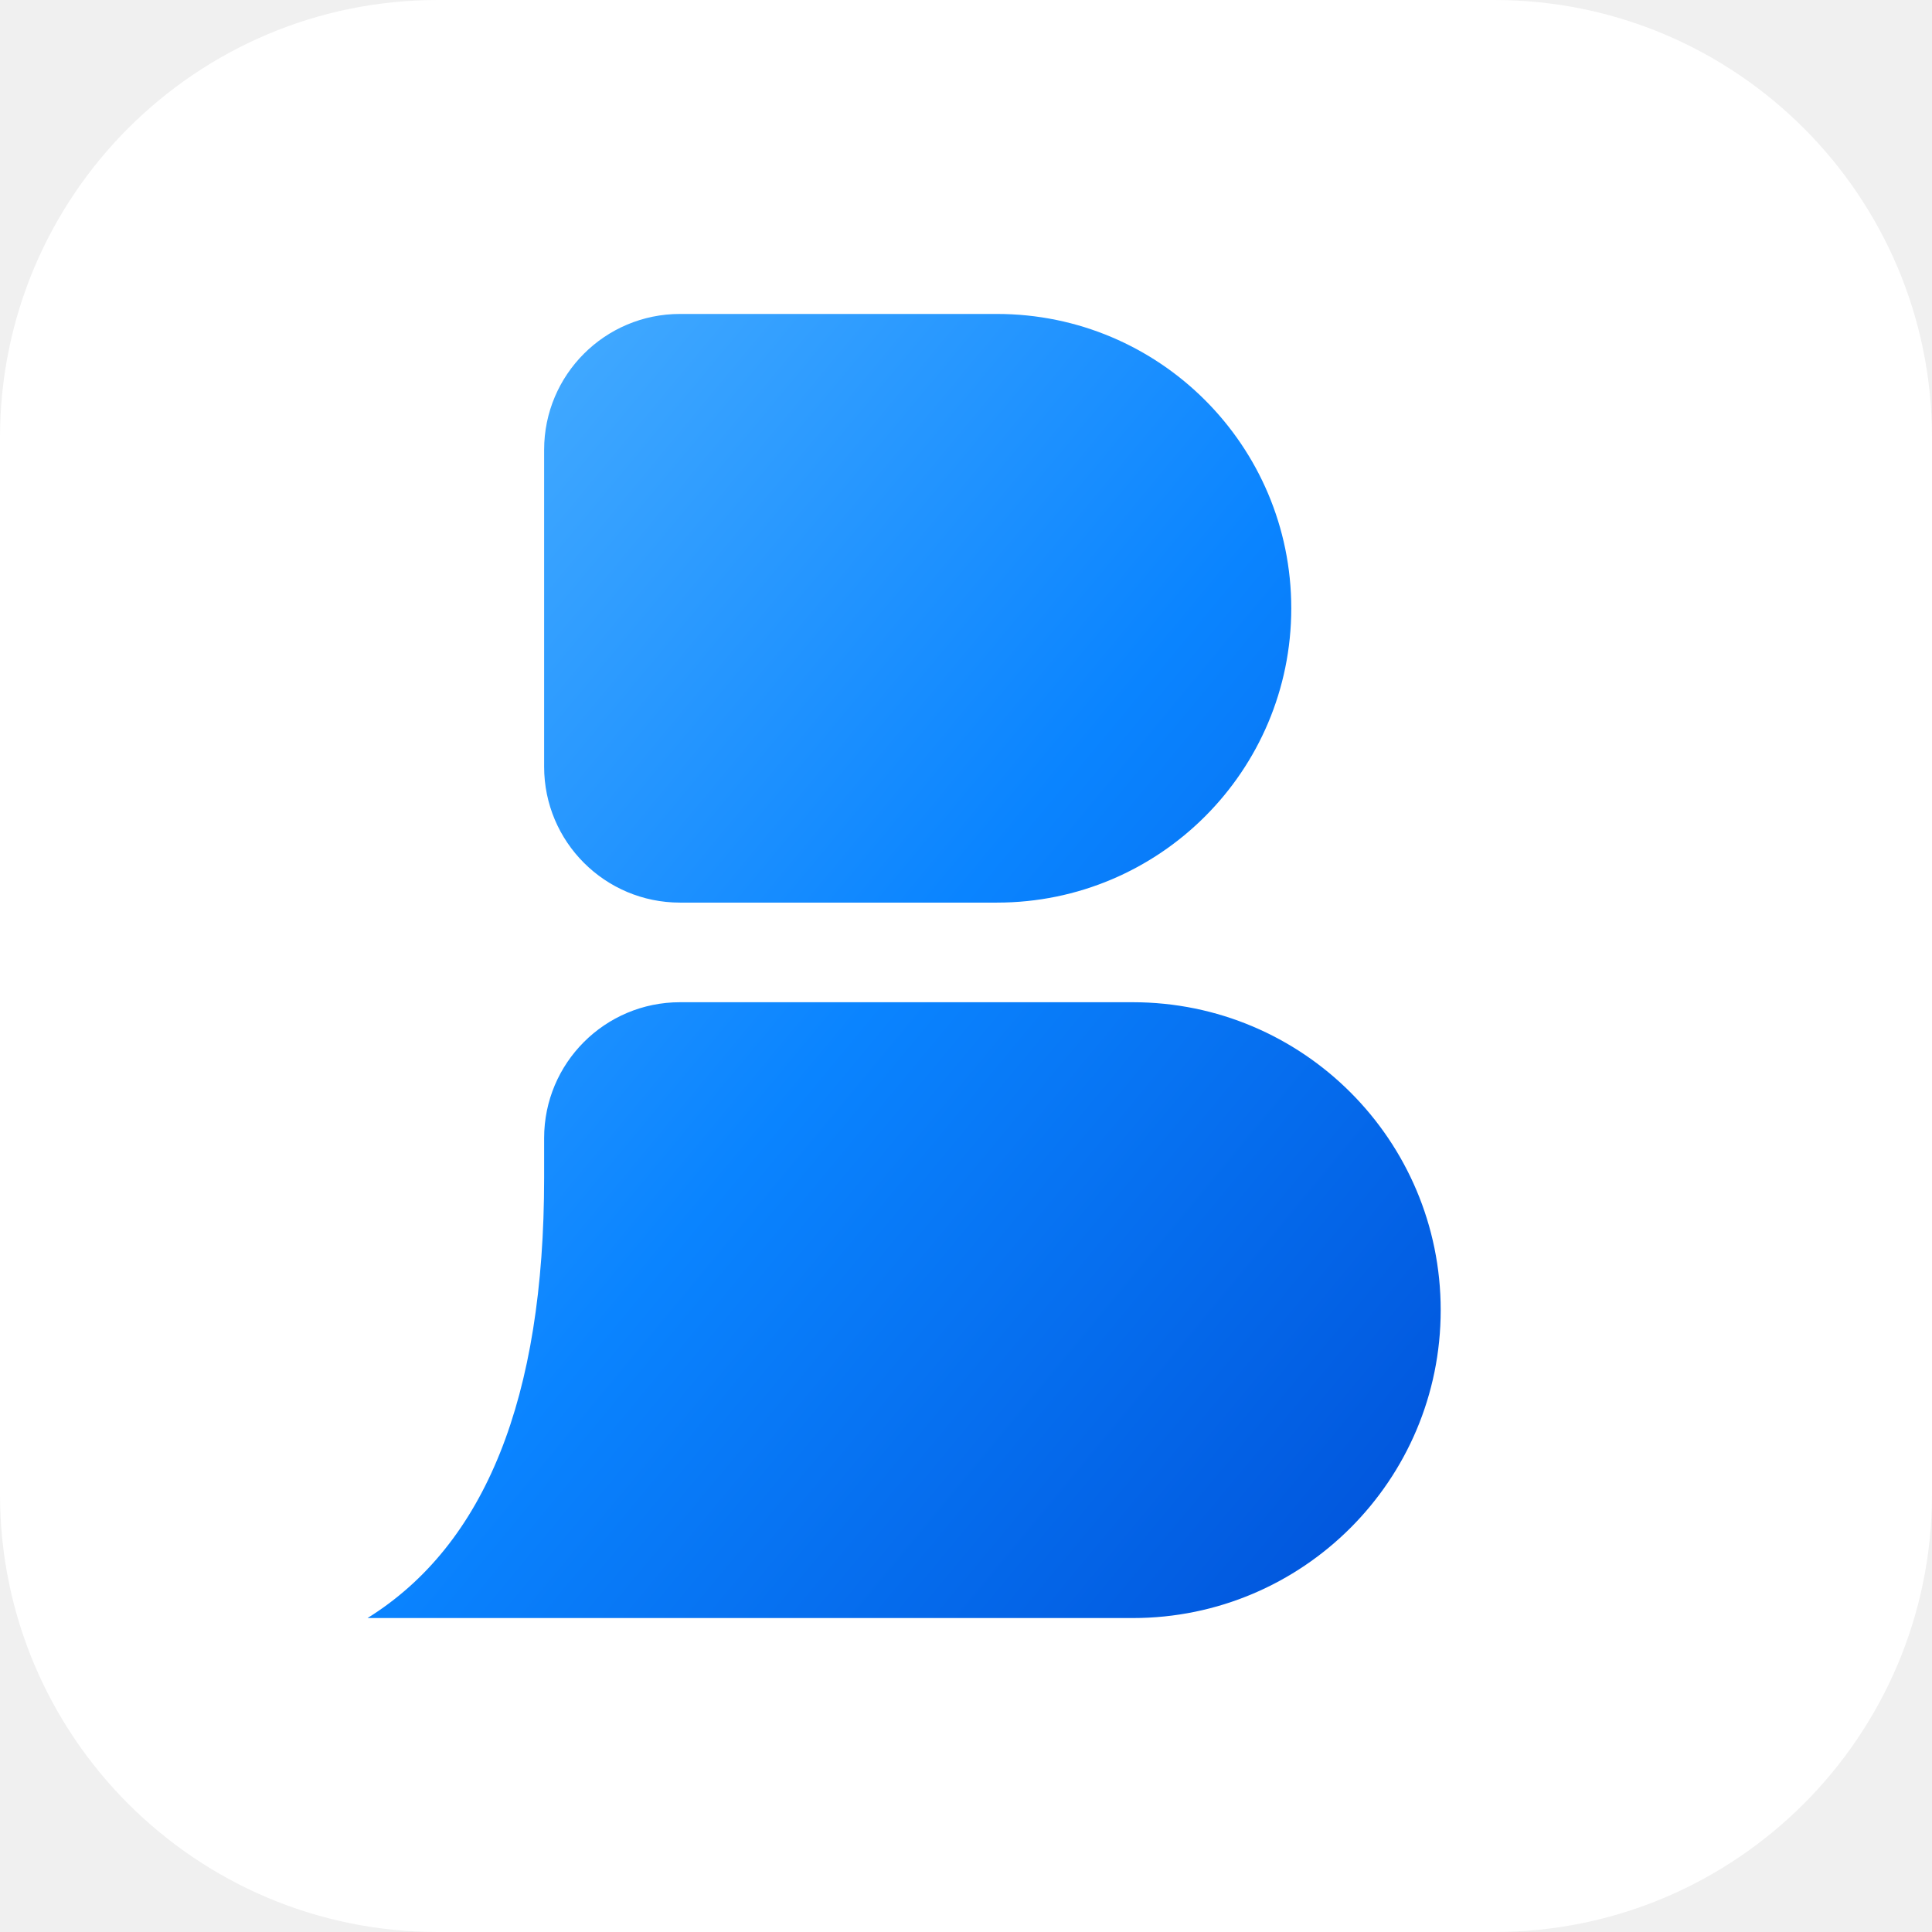
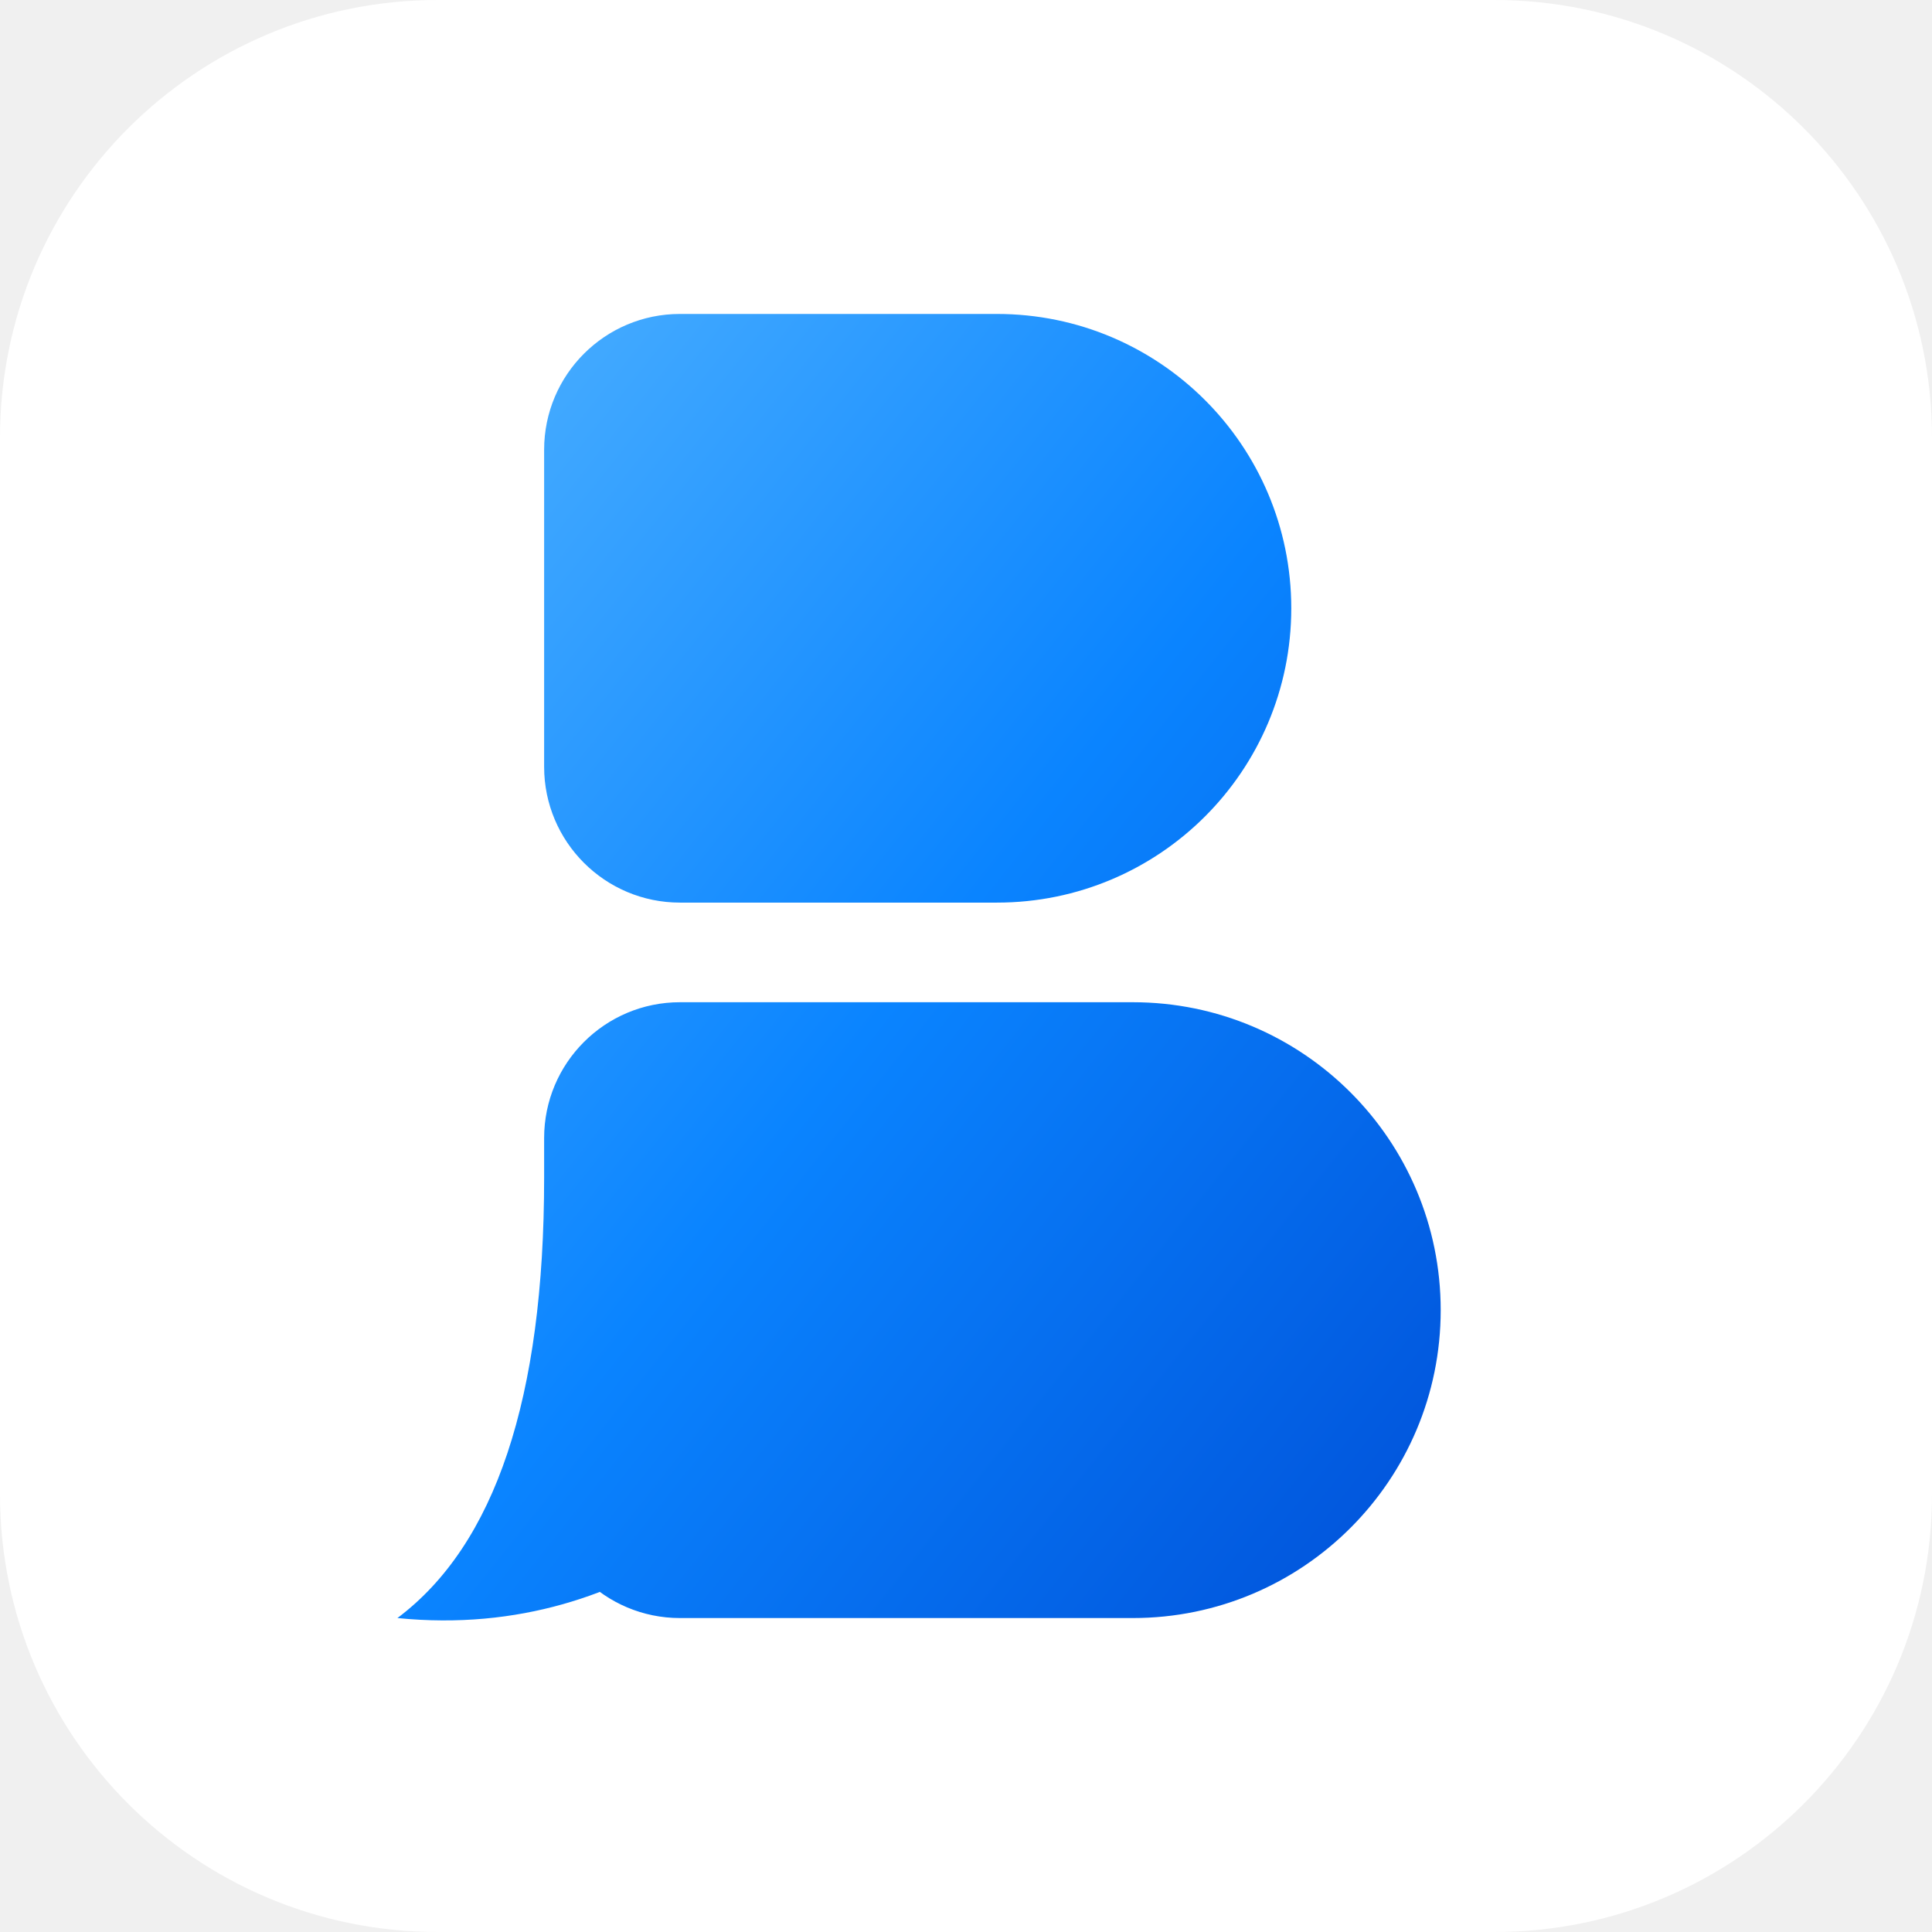
<svg xmlns="http://www.w3.org/2000/svg" viewBox="0 0 512 512">
  <defs>
    <linearGradient id="g" x1="0" y1="0" x2="1" y2="1">
      <stop offset="0" stop-color="#4fb2ff" />
      <stop offset=".5" stop-color="#0a84ff" />
      <stop offset="1" stop-color="#0050d8" />
    </linearGradient>
  </defs>
  <rect width="512" height="512" rx="116" fill="#fff" />
-   <path fill="url(#g)" transform="translate(263 256) scale(1.2) translate(-249 -256)" d="M180 112H250A65 65 0 0 1 250 242H180A30 30 0 0 1 150 212V142A30 30 0 0 1 180 112Z M180 264H280A68 68 0 0 1 280 400H180A30 30 0 0 1 150 370V294A30 30 0 0 1 180 264Z M189 400C163 400 137 400 111 400C137 383.8 150 351.4 150 302.8H189Z" />
+   <path fill="url(#g)" transform="translate(263 256) scale(1.2) translate(-249 -256)" d="M180 112H250A65 65 0 0 1 250 242H180A30 30 0 0 1 150 212V142A30 30 0 0 1 180 112Z M180 264H280A68 68 0 0 1 280 400H180A30 30 0 0 1 150 370V294A30 30 0 0 1 180 264Z M182.4 383.8C166.2 394.6 144.6 402.7 117.6 400C139.2 383.8 150 351.4 150 302.8H182.4Z" />
</svg>
